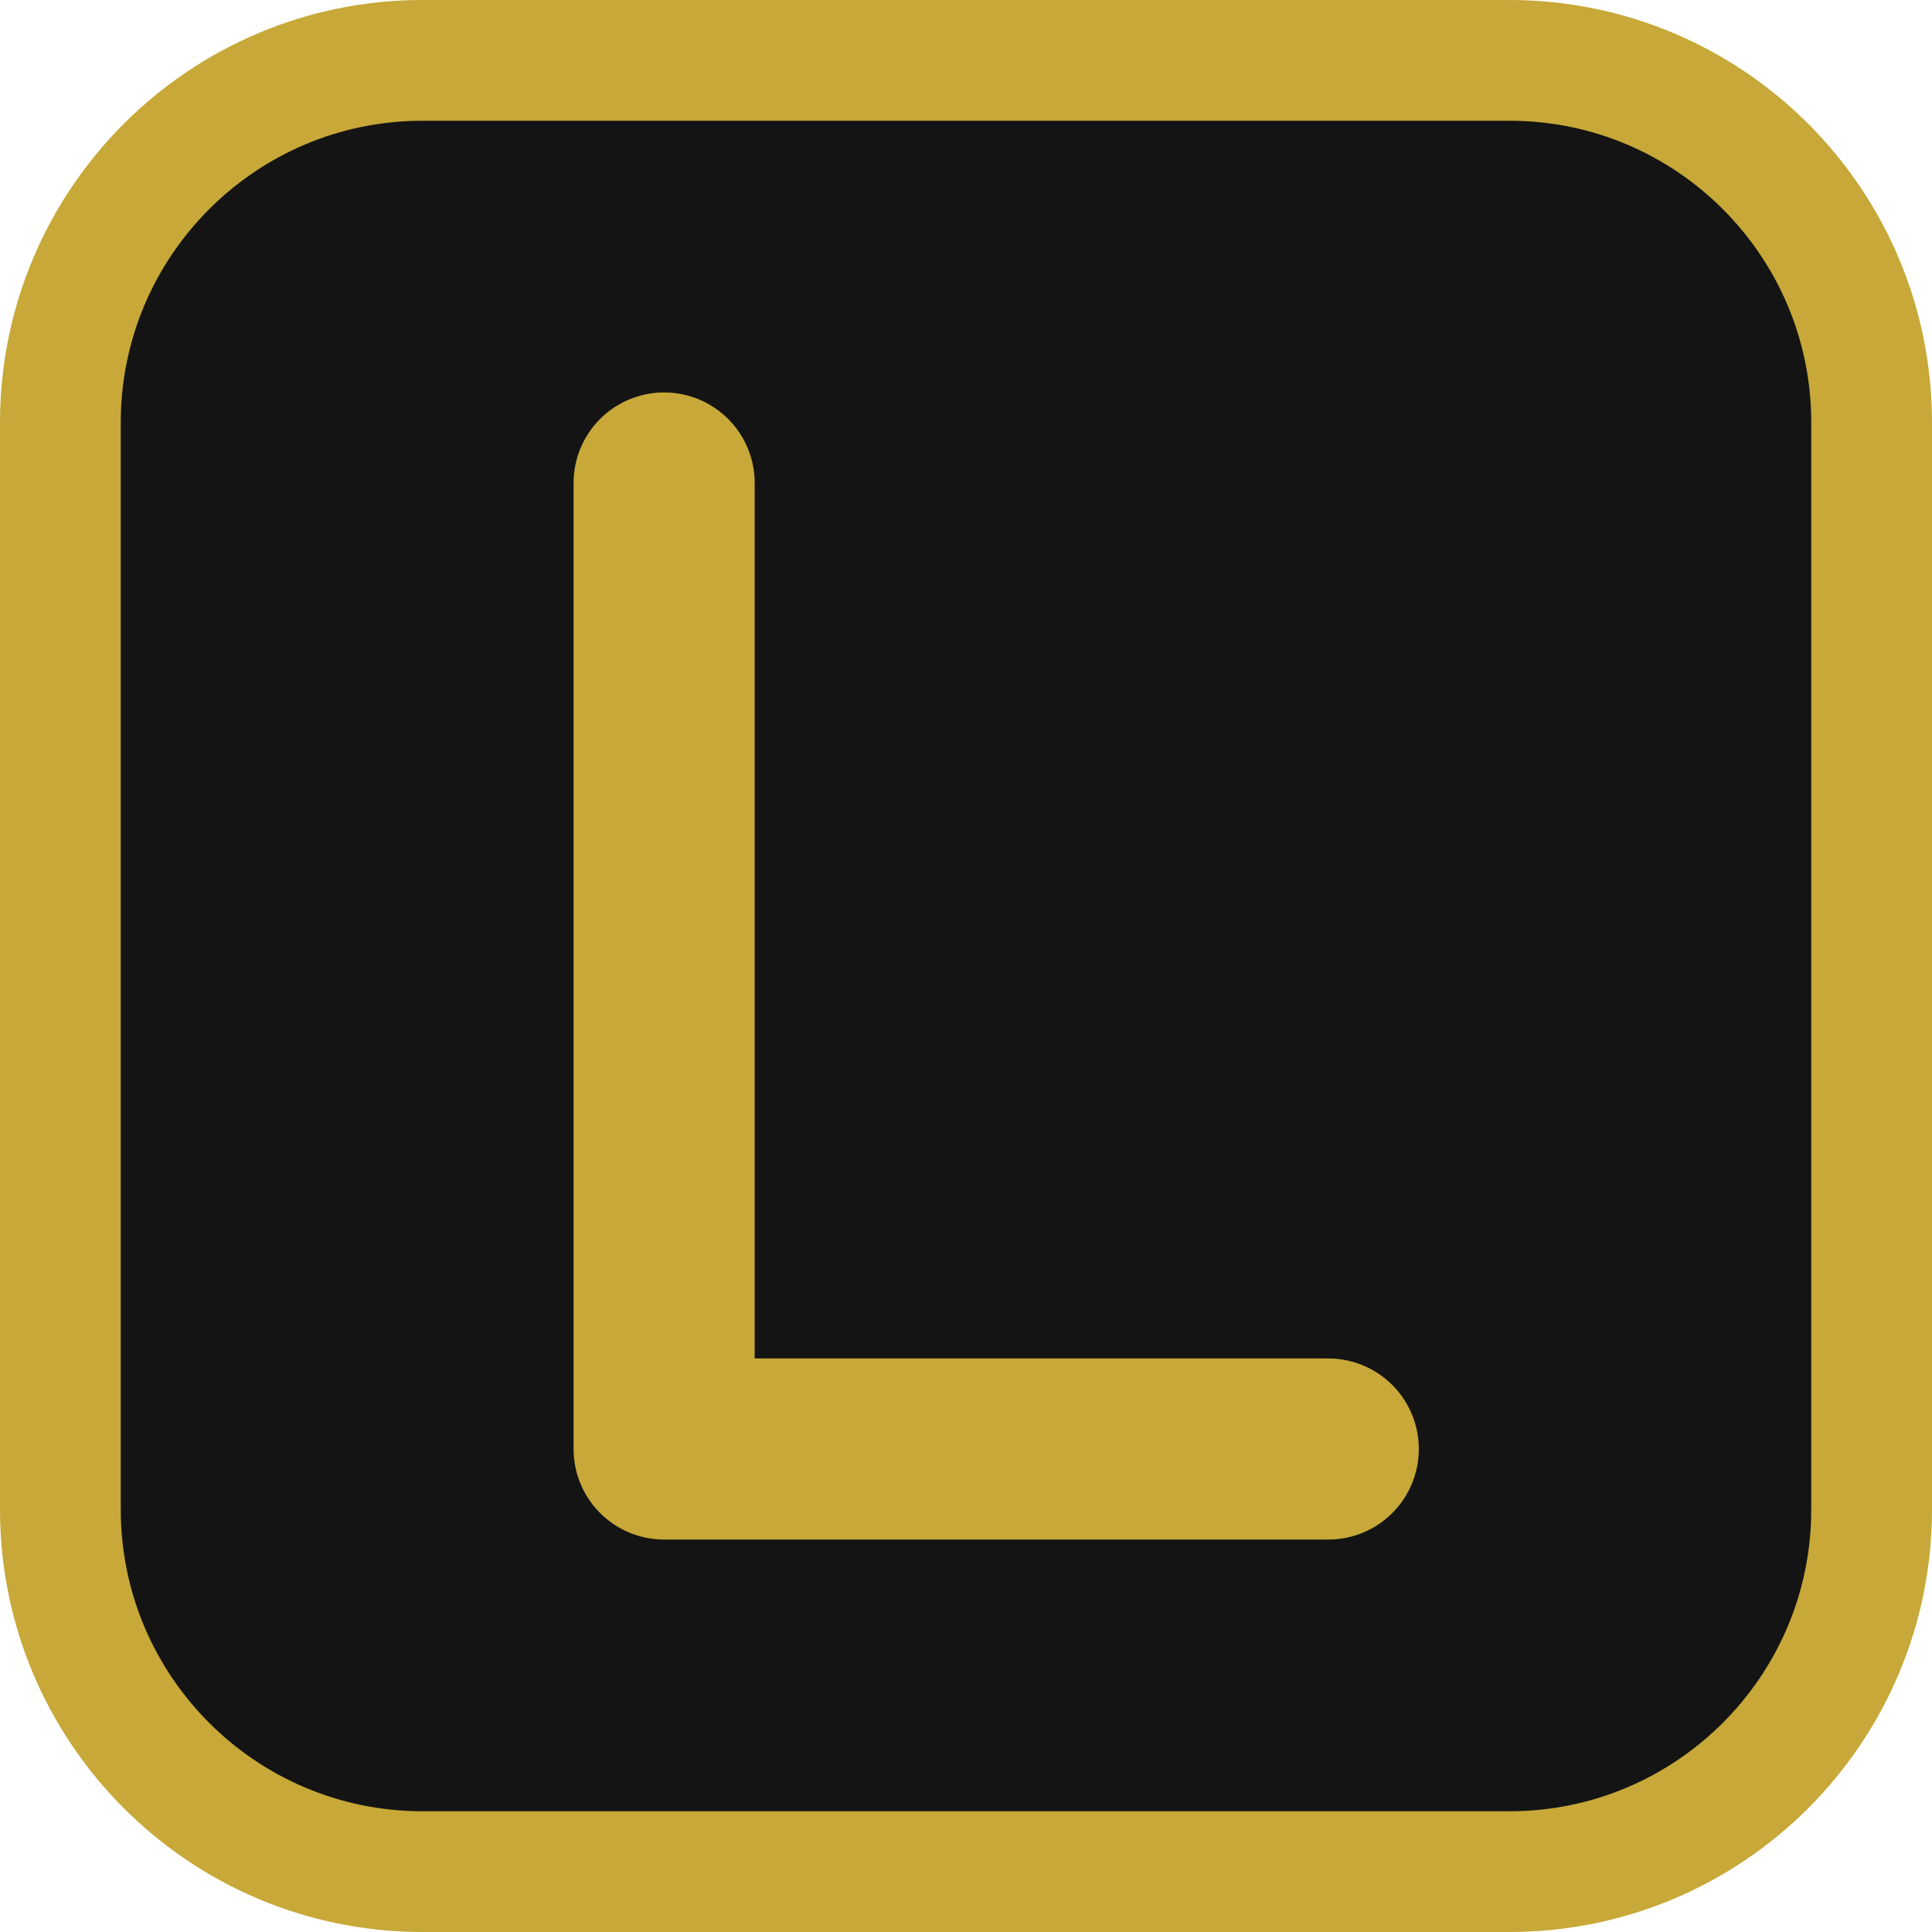
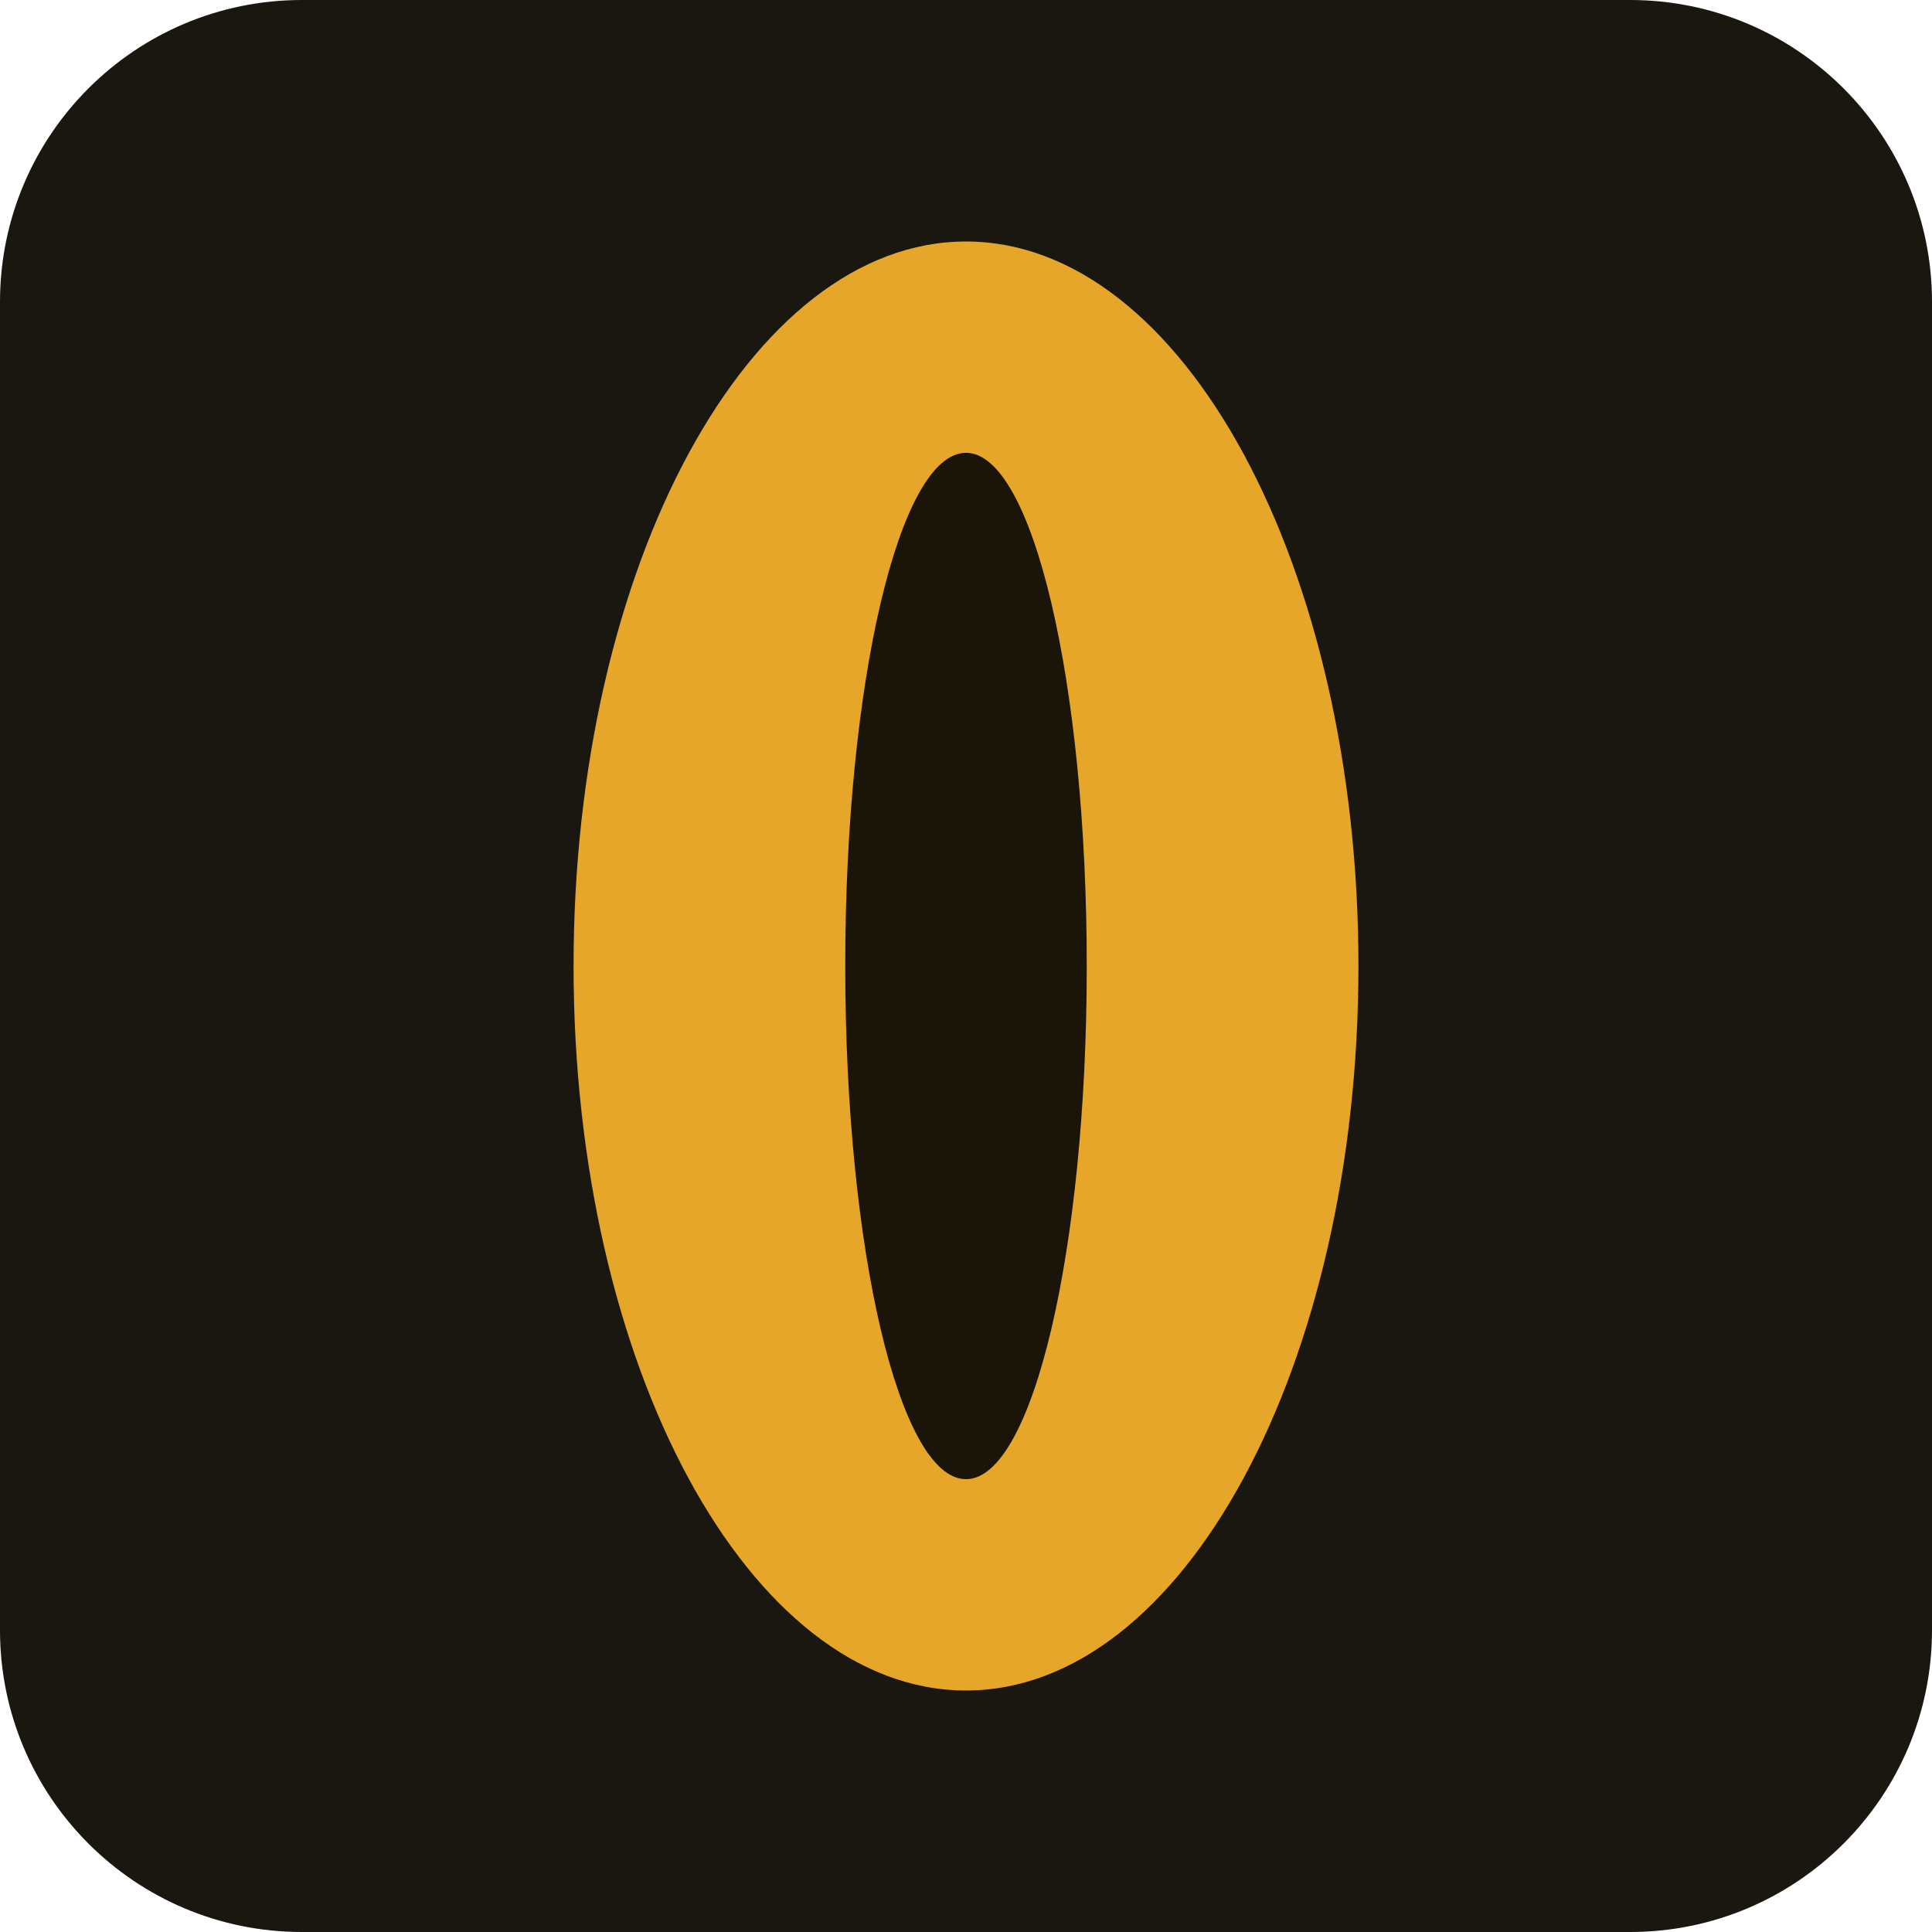
<svg xmlns="http://www.w3.org/2000/svg" viewBox="0 0 32 32">
-   <rect x="1" y="1" width="30" height="30" rx="6" fill="#141414" stroke="#c7a838" stroke-width="2" />
-   <path d="M11 8v16h11" fill="none" stroke="#c7a838" stroke-width="3" stroke-linecap="round" stroke-linejoin="round" />
+   <rect width="32" height="32" rx="5" fill="#1a1610" />
+   <ellipse cx="16" cy="16" rx="6.5" ry="12" fill="#e5a629" />
+   <ellipse cx="16" cy="16" rx="2" ry="8.5" fill="#1a1409" />
</svg>
